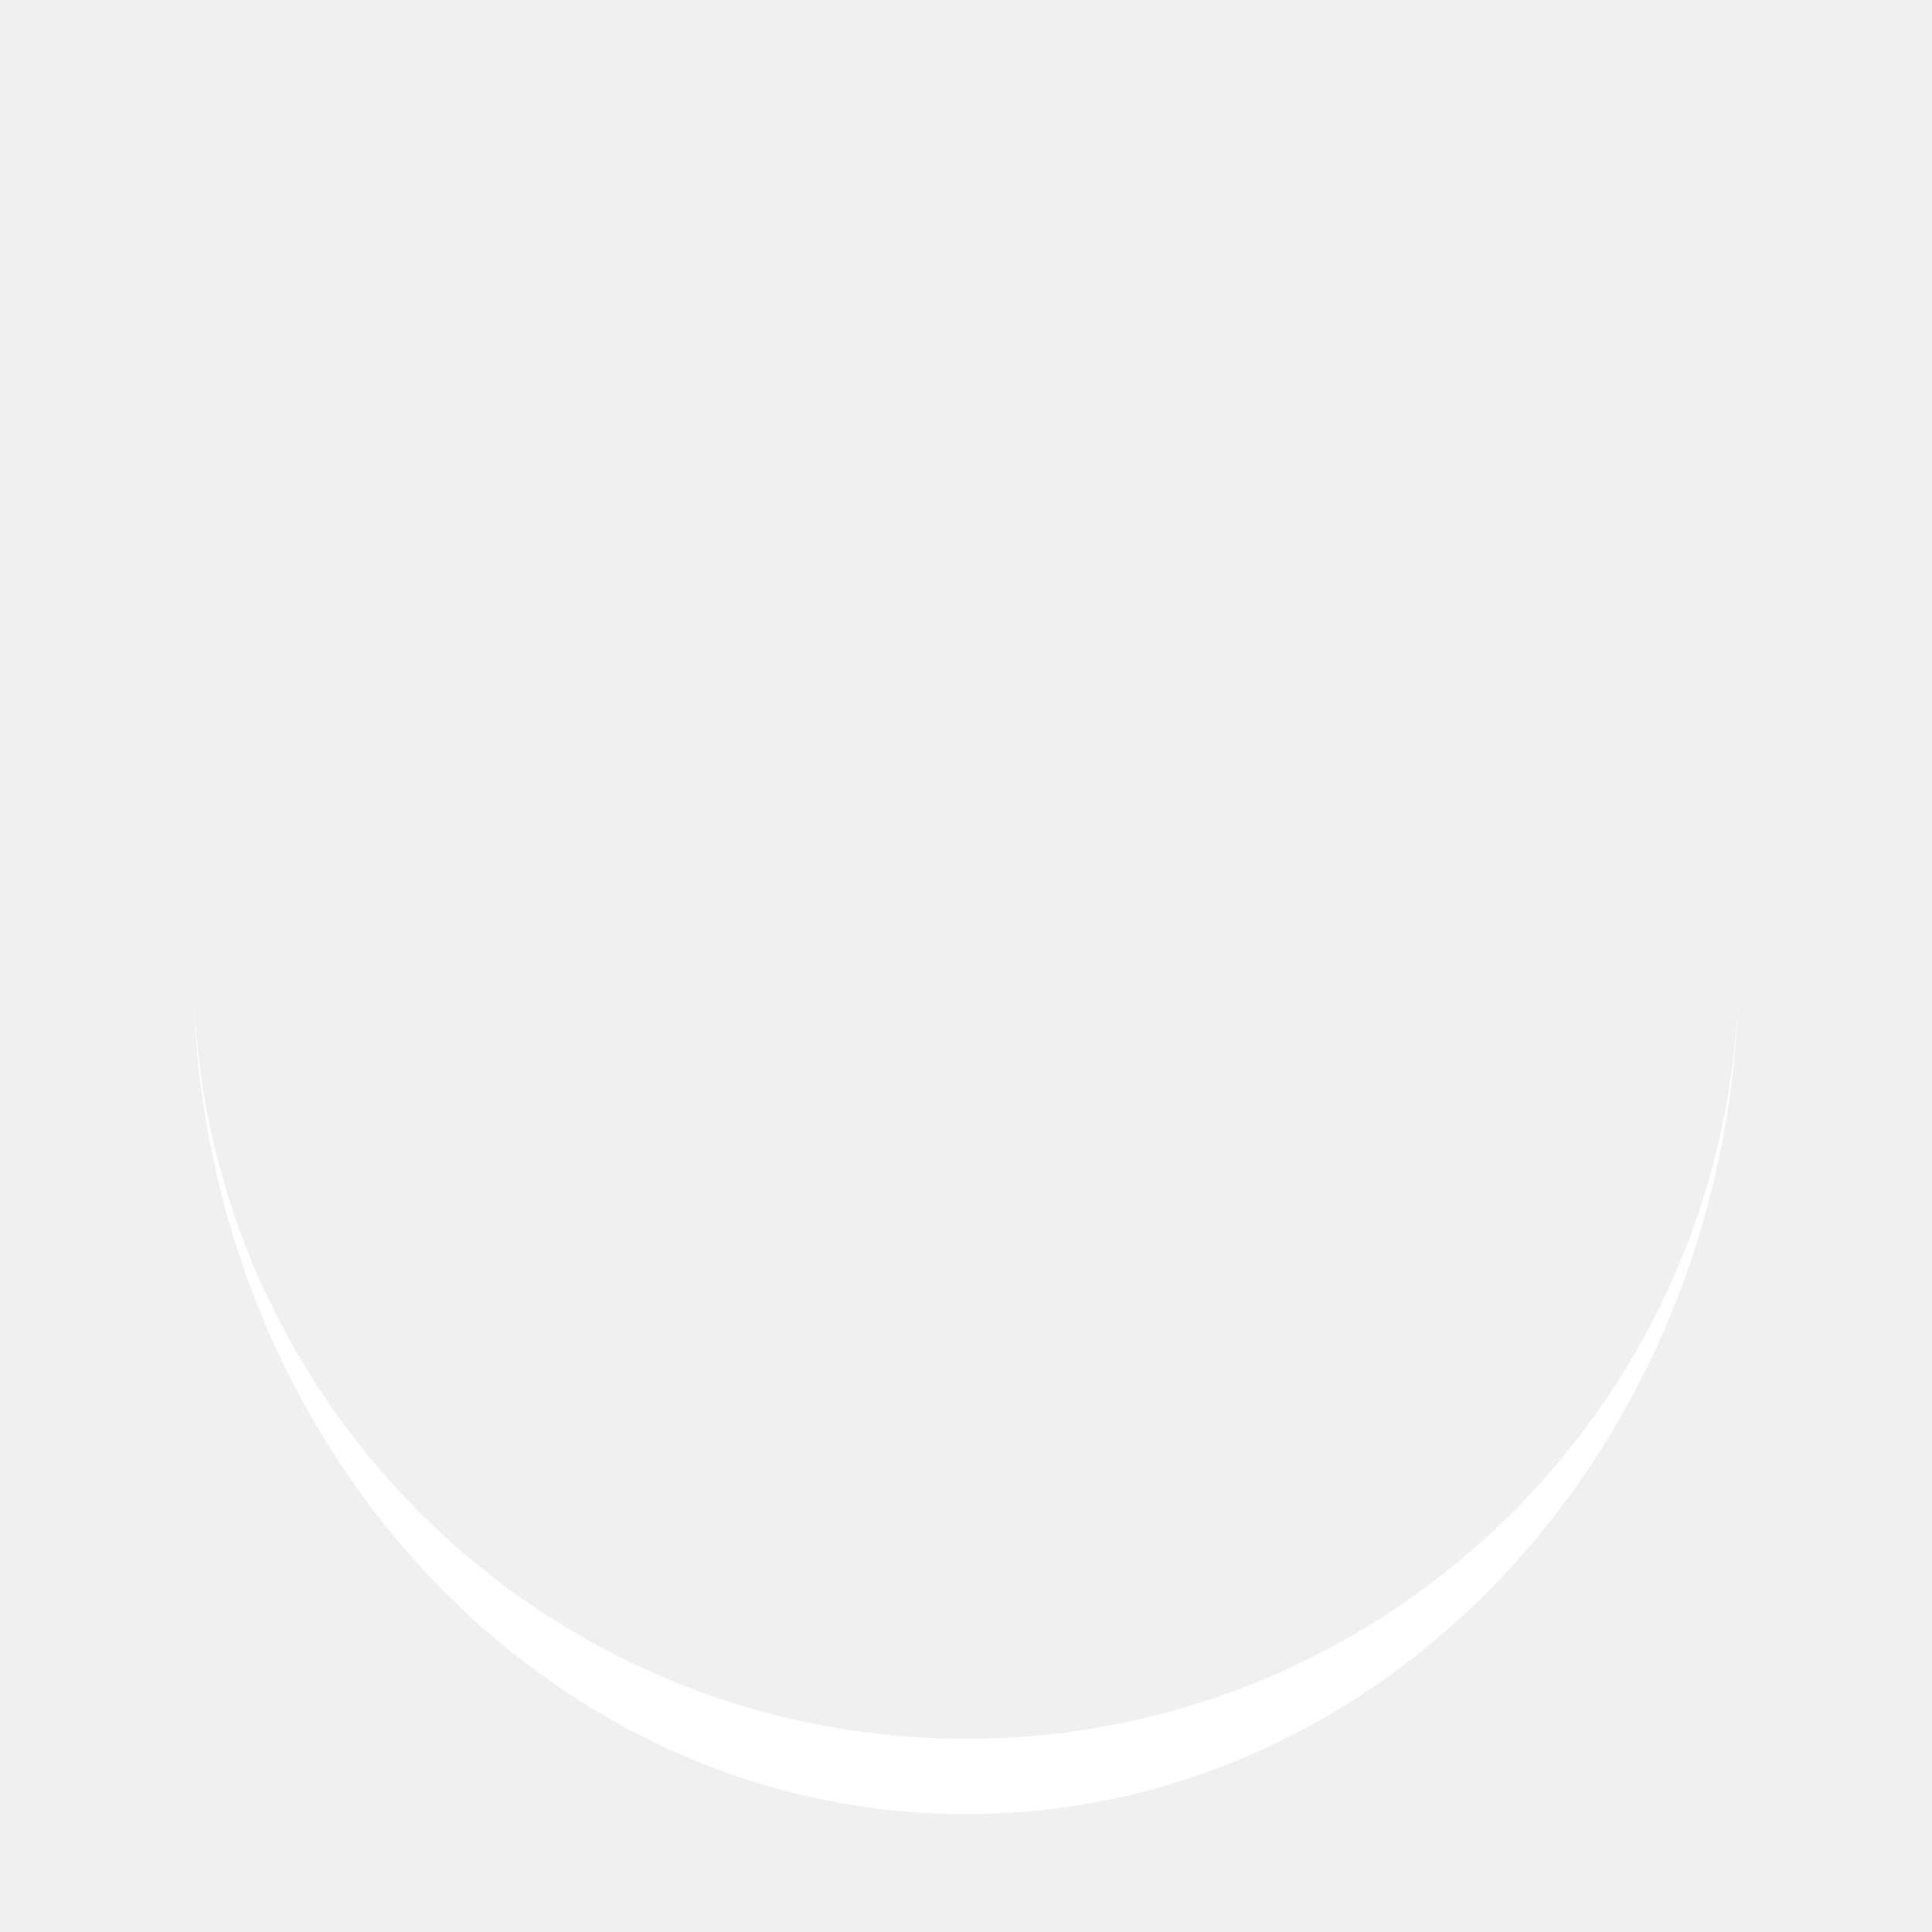
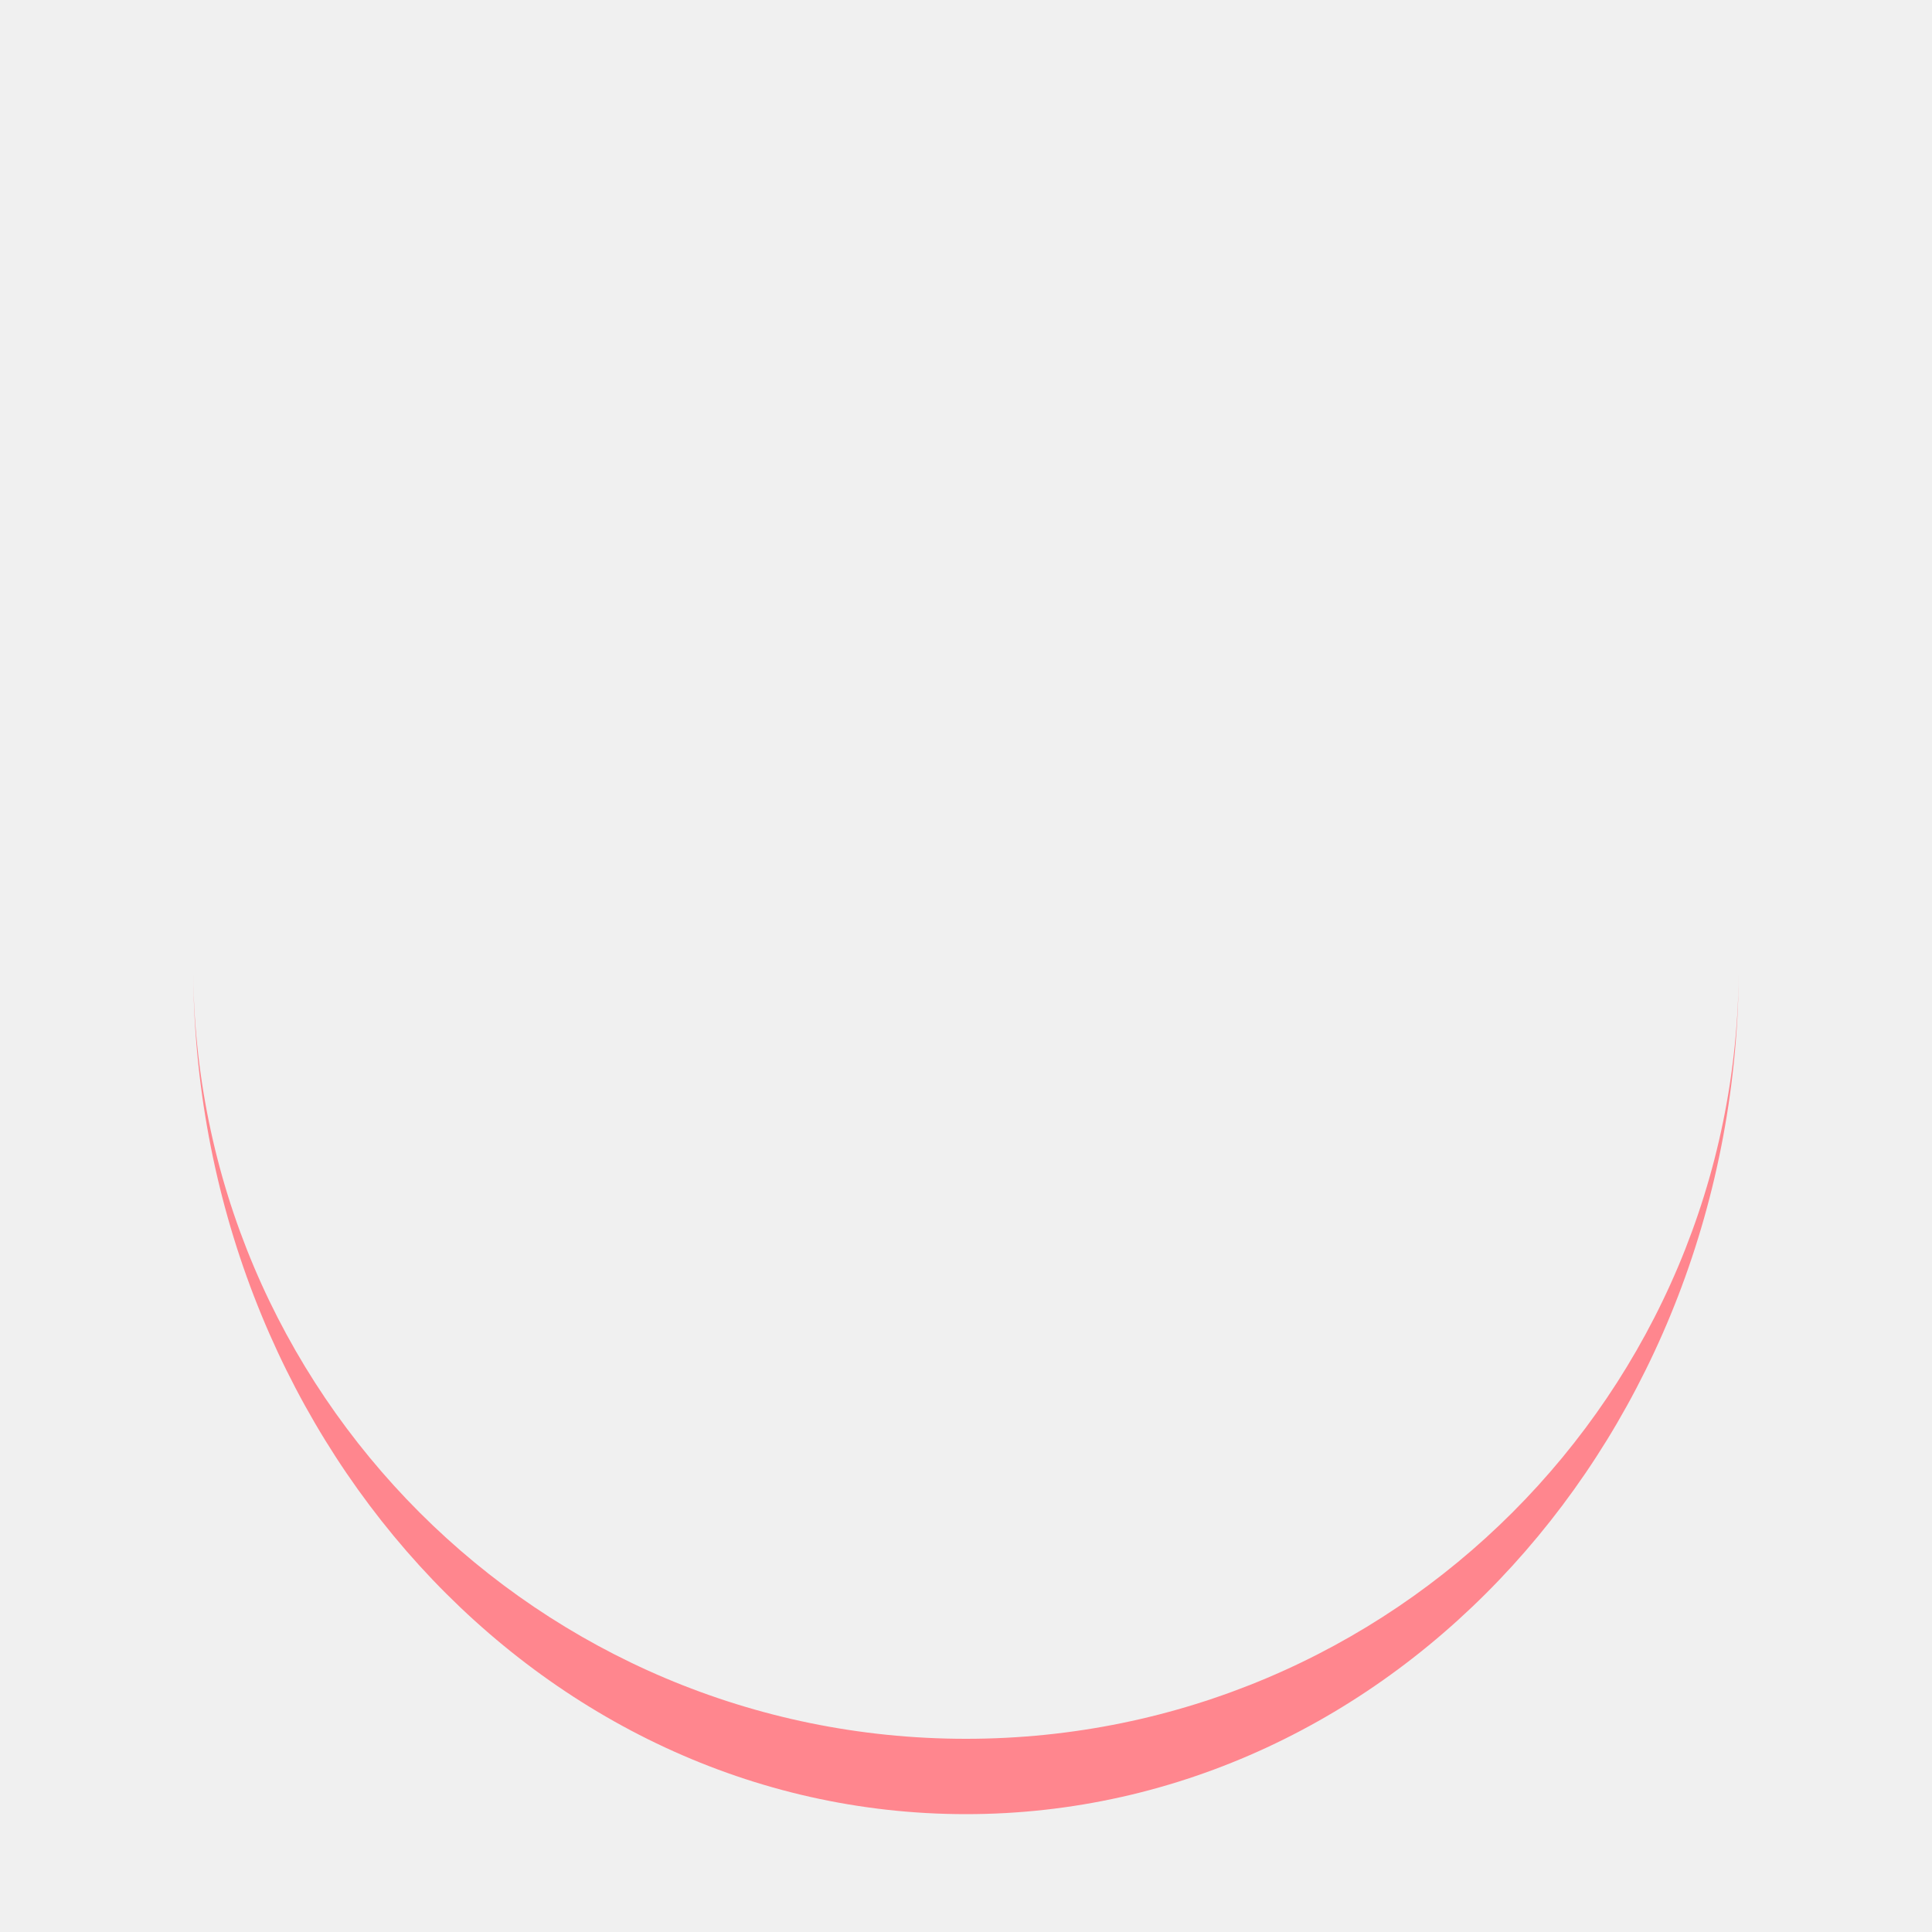
<svg xmlns="http://www.w3.org/2000/svg" style="margin: auto; background: none; display: block; shape-rendering: auto;" width="64px" height="64px" viewBox="0 0 100 100" preserveAspectRatio="xMidYMid">
-   <path d="M10 50A40 40 0 0 0 90 50A40 43.9 0 0 1 10 50" fill="#ffffff" stroke="none">
+   <path d="M10 50A40 40 0 0 0 90 50A40 43.9 0 0 1 10 50" fill="#FF868E" stroke="none">
    <animateTransform attributeName="transform" type="rotate" dur="1s" repeatCount="indefinite" keyTimes="0;1" values="0 50 51.95;360 50 51.95" />
  </path>
</svg>
